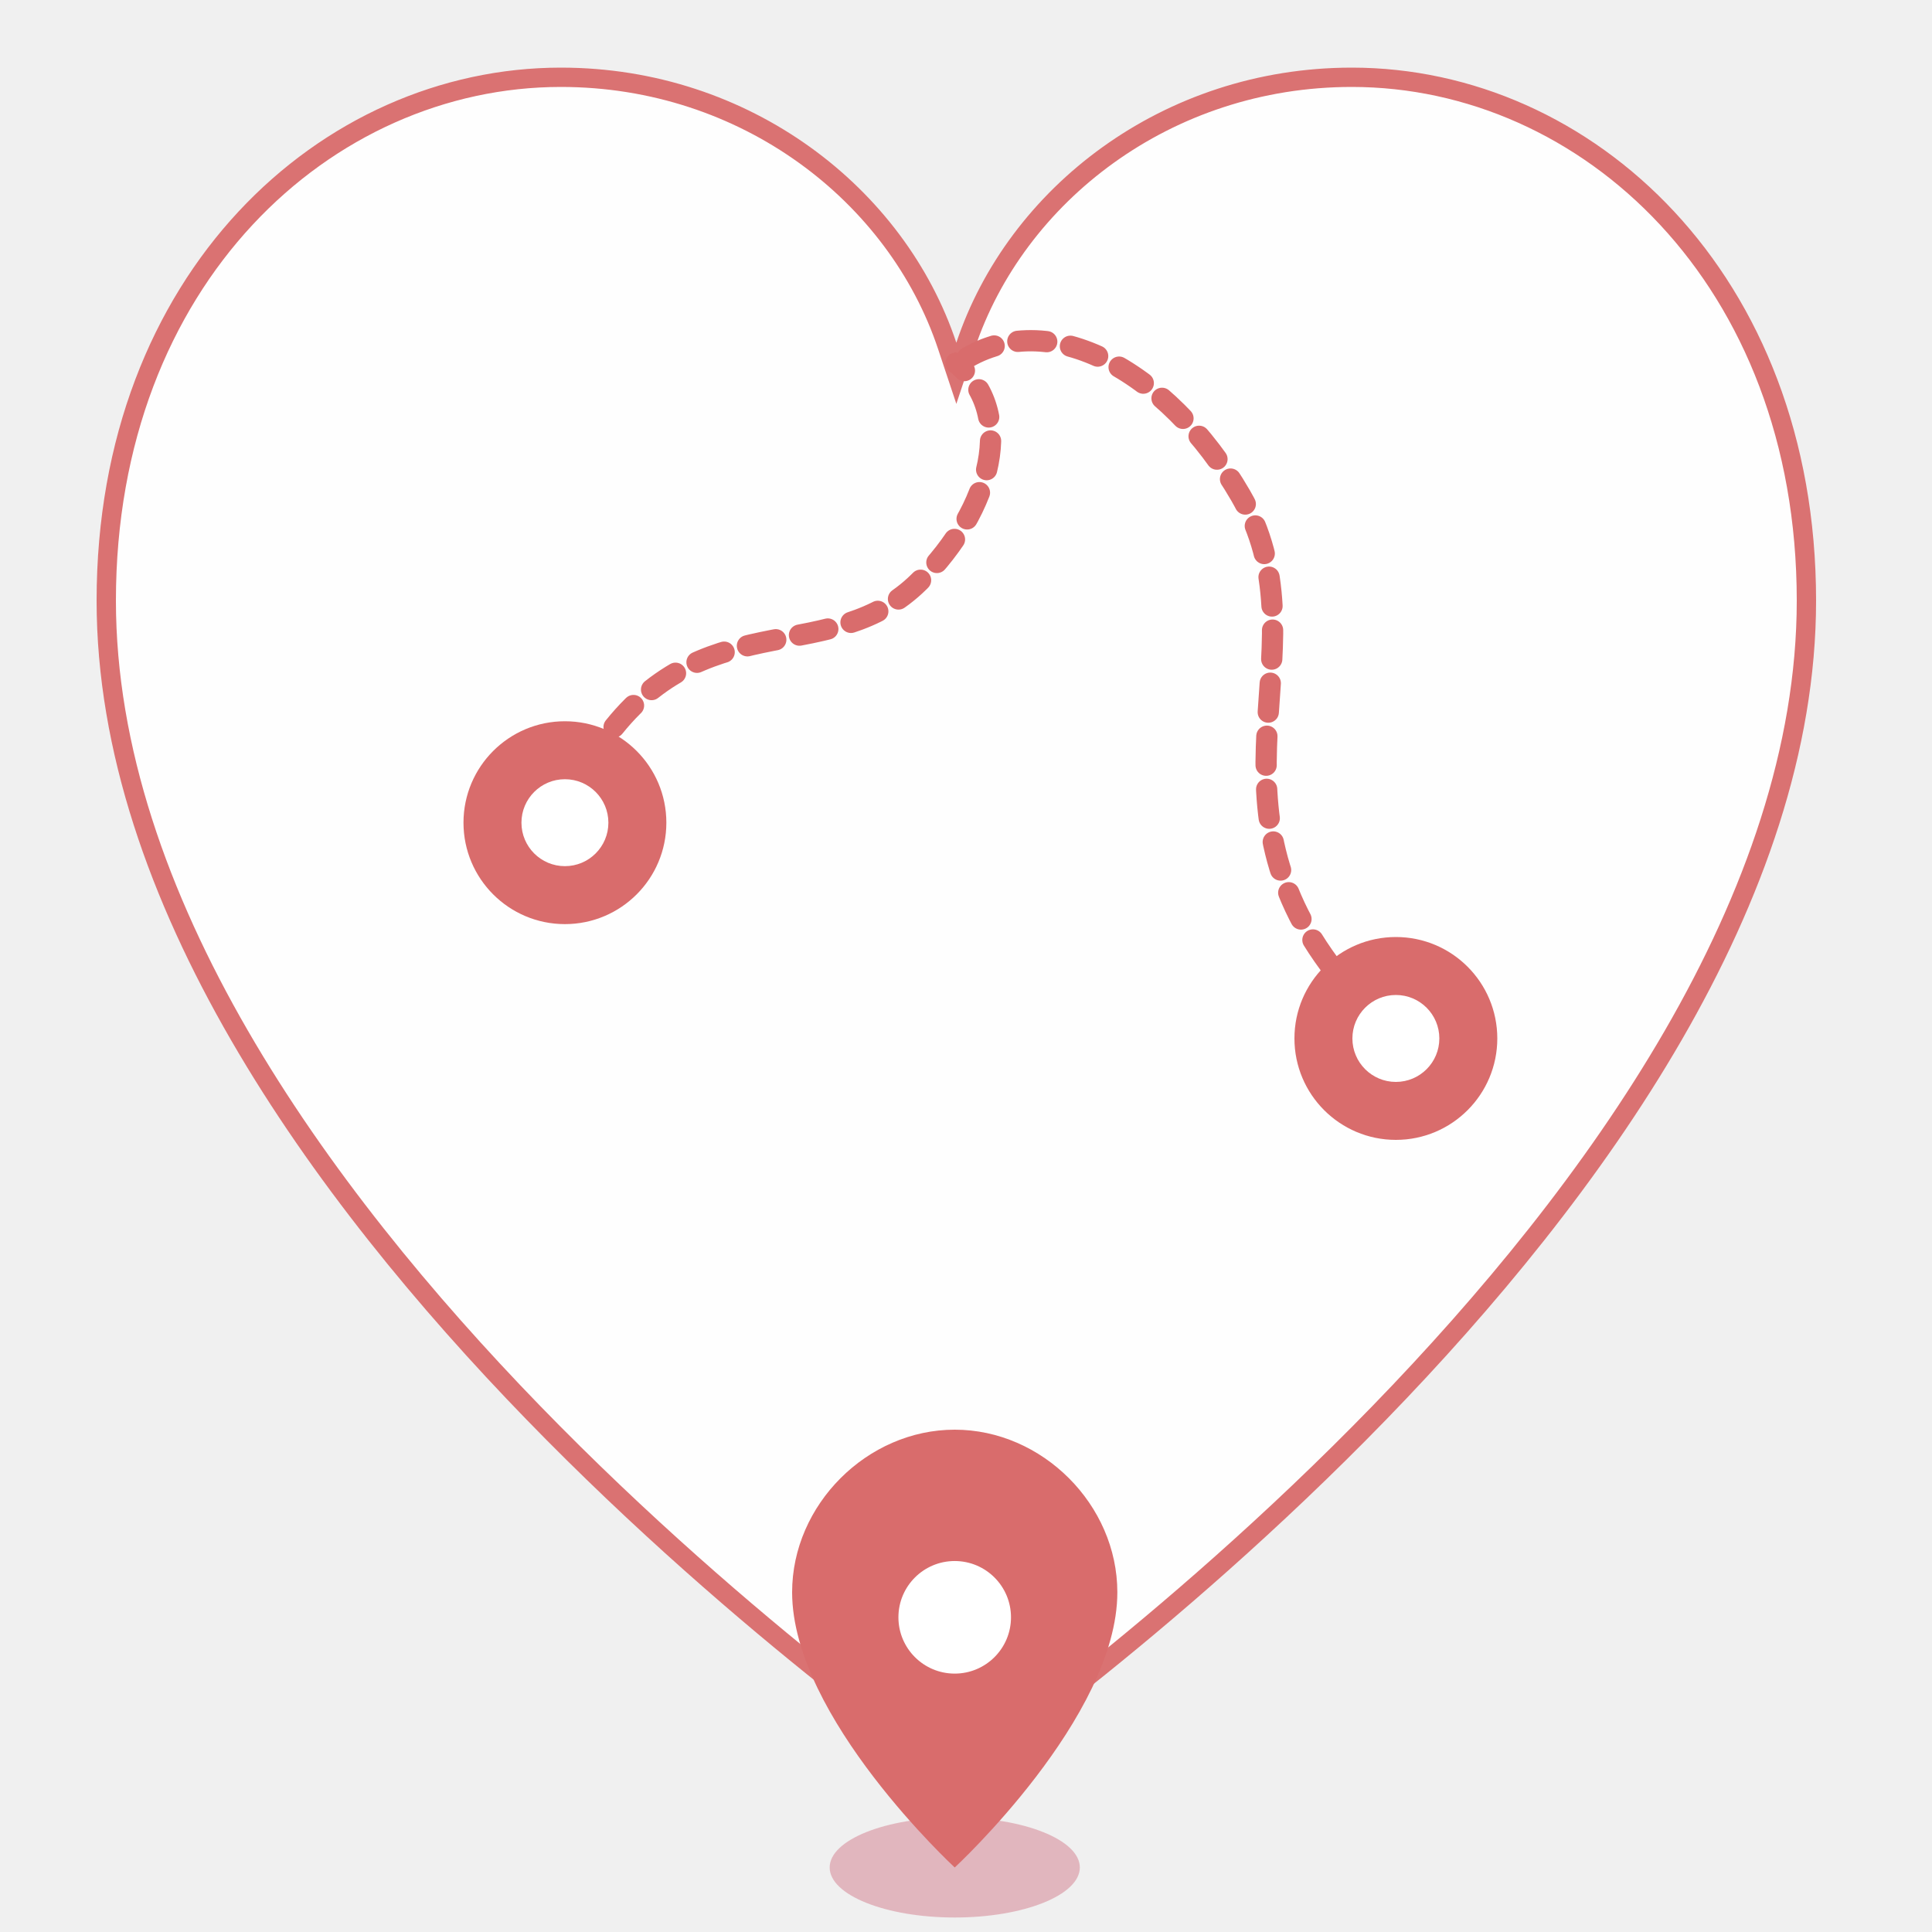
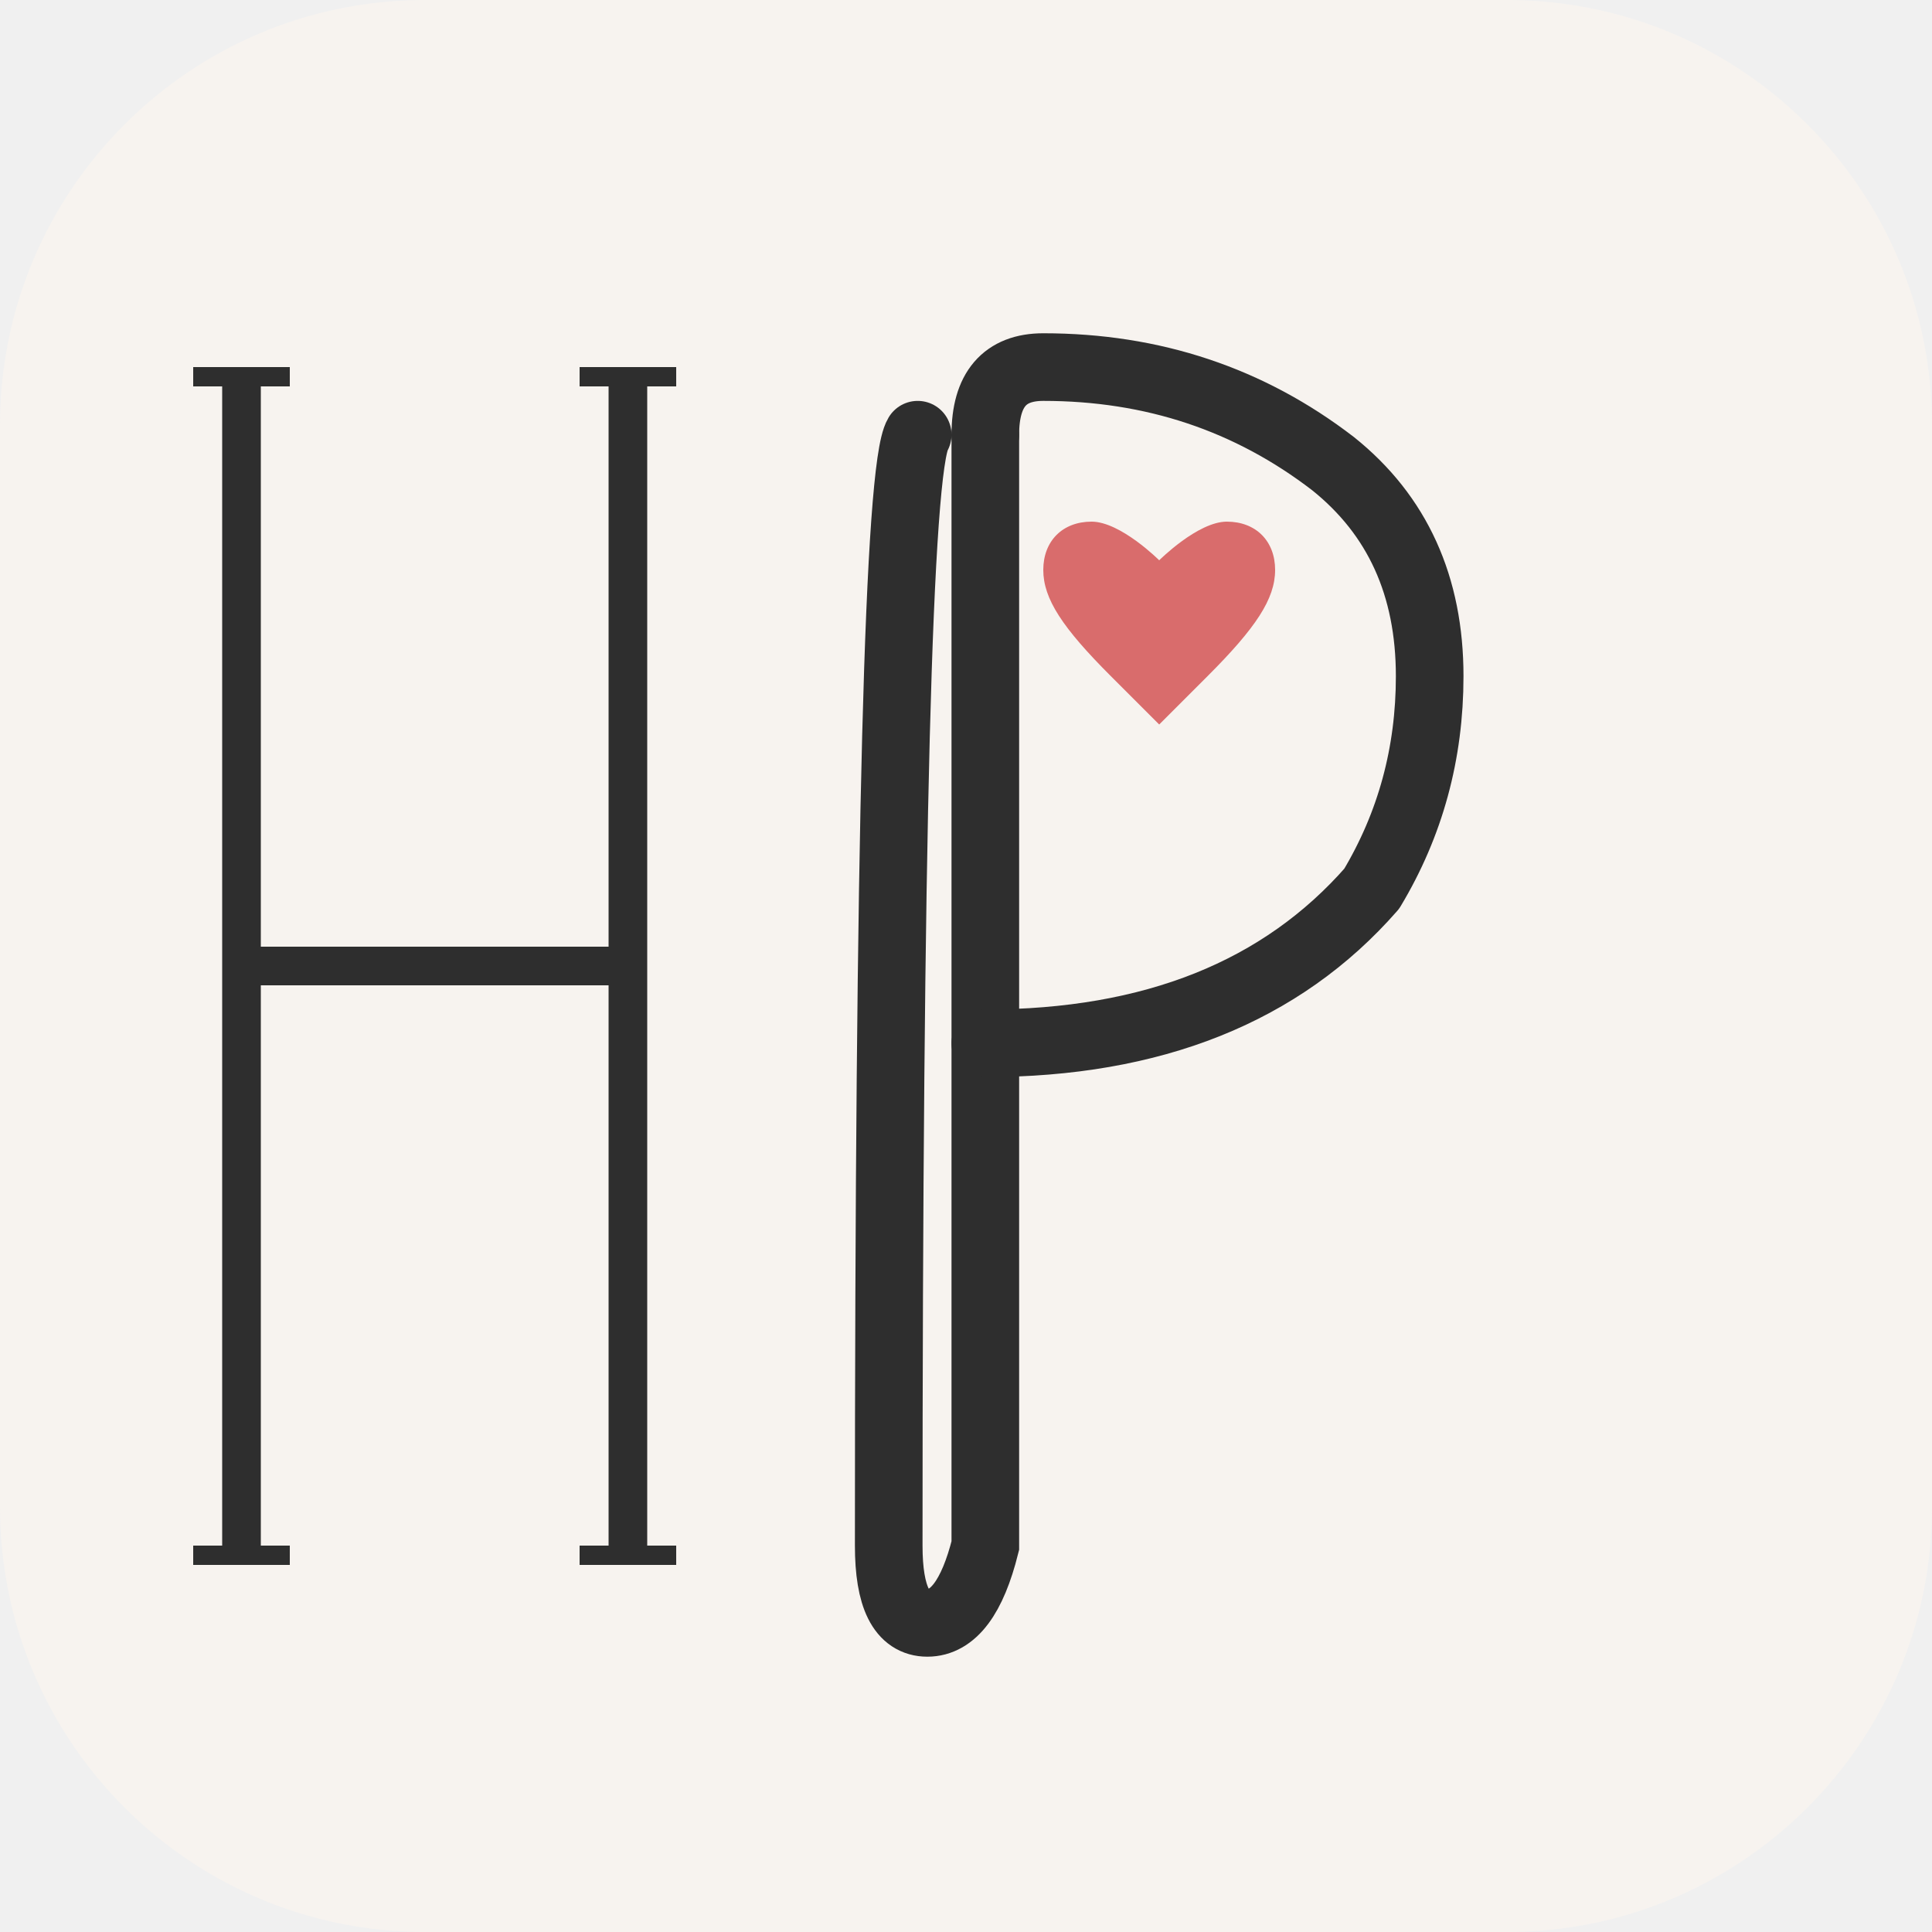
<svg xmlns="http://www.w3.org/2000/svg" width="200" height="200" viewBox="0 0 200 200" fill="none">
-   <path opacity="0.95" d="M139.94 8C164.241 8 187 28.843 187 62.18C187 92.905 165.013 123.358 142.782 146.256C131.695 157.676 120.604 167.159 112.283 173.788C108.124 177.102 104.658 179.7 102.234 181.47C101.023 182.354 100.071 183.032 99.424 183.487C99.264 183.6 99.122 183.697 99 183.782C98.878 183.697 98.736 183.6 98.576 183.487C97.929 183.032 96.977 182.354 95.766 181.47C93.342 179.7 89.876 177.102 85.717 173.788C77.396 167.159 66.305 157.676 55.218 146.256C32.986 123.358 11 92.905 11 62.18C11 28.843 33.759 8 58.06 8C77.211 8 92.849 20.186 98.052 35.796L99 38.643L99.948 35.796C105.151 20.186 120.789 8 139.94 8Z" fill="white" stroke="#D96C6C" stroke-width="2" />
-   <path d="M63.57 75.263C73.683 62.703 86.325 68.983 95.174 60.191C102.758 52.656 105.287 42.608 98.966 37.584" stroke="#D96C6C" stroke-width="2.2" stroke-linecap="round" stroke-dasharray="3 2.5" />
-   <path d="M137.598 99.788C124.067 81.443 137.252 66.536 128.422 51.287C120.853 38.217 108.011 31.108 98.838 37.874" stroke="#D96C6C" stroke-width="2.2" stroke-linecap="round" stroke-dasharray="3 2.5" />
-   <path d="M58.48 95.664C64.279 95.664 68.981 90.963 68.981 85.164C68.981 79.365 64.279 74.664 58.48 74.664C52.681 74.664 47.98 79.365 47.98 85.164C47.98 90.963 52.681 95.664 58.48 95.664Z" fill="#D96C6C" />
-   <path d="M144.5 118C150.299 118 155 113.299 155 107.5C155 101.701 150.299 97 144.5 97C138.701 97 134 101.701 134 107.5C134 113.299 138.701 118 144.5 118Z" fill="#D96C6C" />
-   <path d="M58.48 89.664C60.966 89.664 62.98 87.649 62.98 85.164C62.98 82.679 60.966 80.664 58.48 80.664C55.995 80.664 53.98 82.679 53.98 85.164C53.98 87.649 55.995 89.664 58.48 89.664Z" fill="white" />
-   <path d="M144.5 112C146.985 112 149 109.985 149 107.5C149 105.015 146.985 103 144.5 103C142.015 103 140 105.015 140 107.5C140 109.985 142.015 112 144.5 112Z" fill="white" />
-   <path opacity="0.3" d="M98.835 198.5C105.987 198.5 111.784 196.181 111.784 193.32C111.784 190.46 105.987 188.141 98.835 188.141C91.684 188.141 85.887 190.46 85.887 193.32C85.887 196.181 91.684 198.5 98.835 198.5Z" fill="#C0304A" />
-   <path d="M98.833 148C89.769 148 82 155.769 82 164.833C82 177.782 98.833 193.321 98.833 193.321C98.833 193.321 115.667 177.782 115.667 164.833C115.667 155.769 107.897 148 98.833 148Z" fill="#D96C6C" />
-   <path d="M98.831 173.251C102.049 173.251 104.658 170.642 104.658 167.424C104.658 164.205 102.049 161.597 98.831 161.597C95.613 161.597 93.004 164.205 93.004 167.424C93.004 170.642 95.613 173.251 98.831 173.251Z" fill="white" />
+   <rect width="200" height="200" rx="44" fill="#F7F3EF" />
+   <g fill="#2E2E2E">
+     <path d="M 30,40 L 30,38 L 20,38 L 20,40 L 23,40 L 23,160 L 20,160 L 20,162 L 30,162 L 30,160 L 27,160 L 27,102 L 63,102 L 63,160 L 60,160 L 60,162 L 70,162 L 70,160 L 67,160 L 67,40 L 70,40 L 70,38 L 60,38 L 60,40 L 63,40 L 63,98 L 27,98 L 27,40 Z" />
+   </g>
+   <g>
+     <path d="M 95,45 Q 92,50 92,160 Q 92,168 96,168 Q 100,168 102,160 L 102,45" stroke="#2E2E2E" stroke-width="7" fill="none" stroke-linecap="round" />
+     <path d="M 102,45 Q 102,38 108,38 Q 125,38 138,48 Q 148,56 148,70 Q 148,82 142,92 Q 135,100 125,104 Q 115,108 102,108" stroke="#2E2E2E" stroke-width="7" fill="none" stroke-linecap="round" stroke-linejoin="round" />
+     <path d="M 120,58 C 120,58 116,54 113,54 C 110,54 108,56 108,59 C 108,62 110,65 115,70 L 120,75 L 125,70 C 130,65 132,62 132,59 C 132,56 130,54 127,54 C 124,54 120,58 120,58 Z" fill="#D96C6C" />
+   </g>
</svg>
